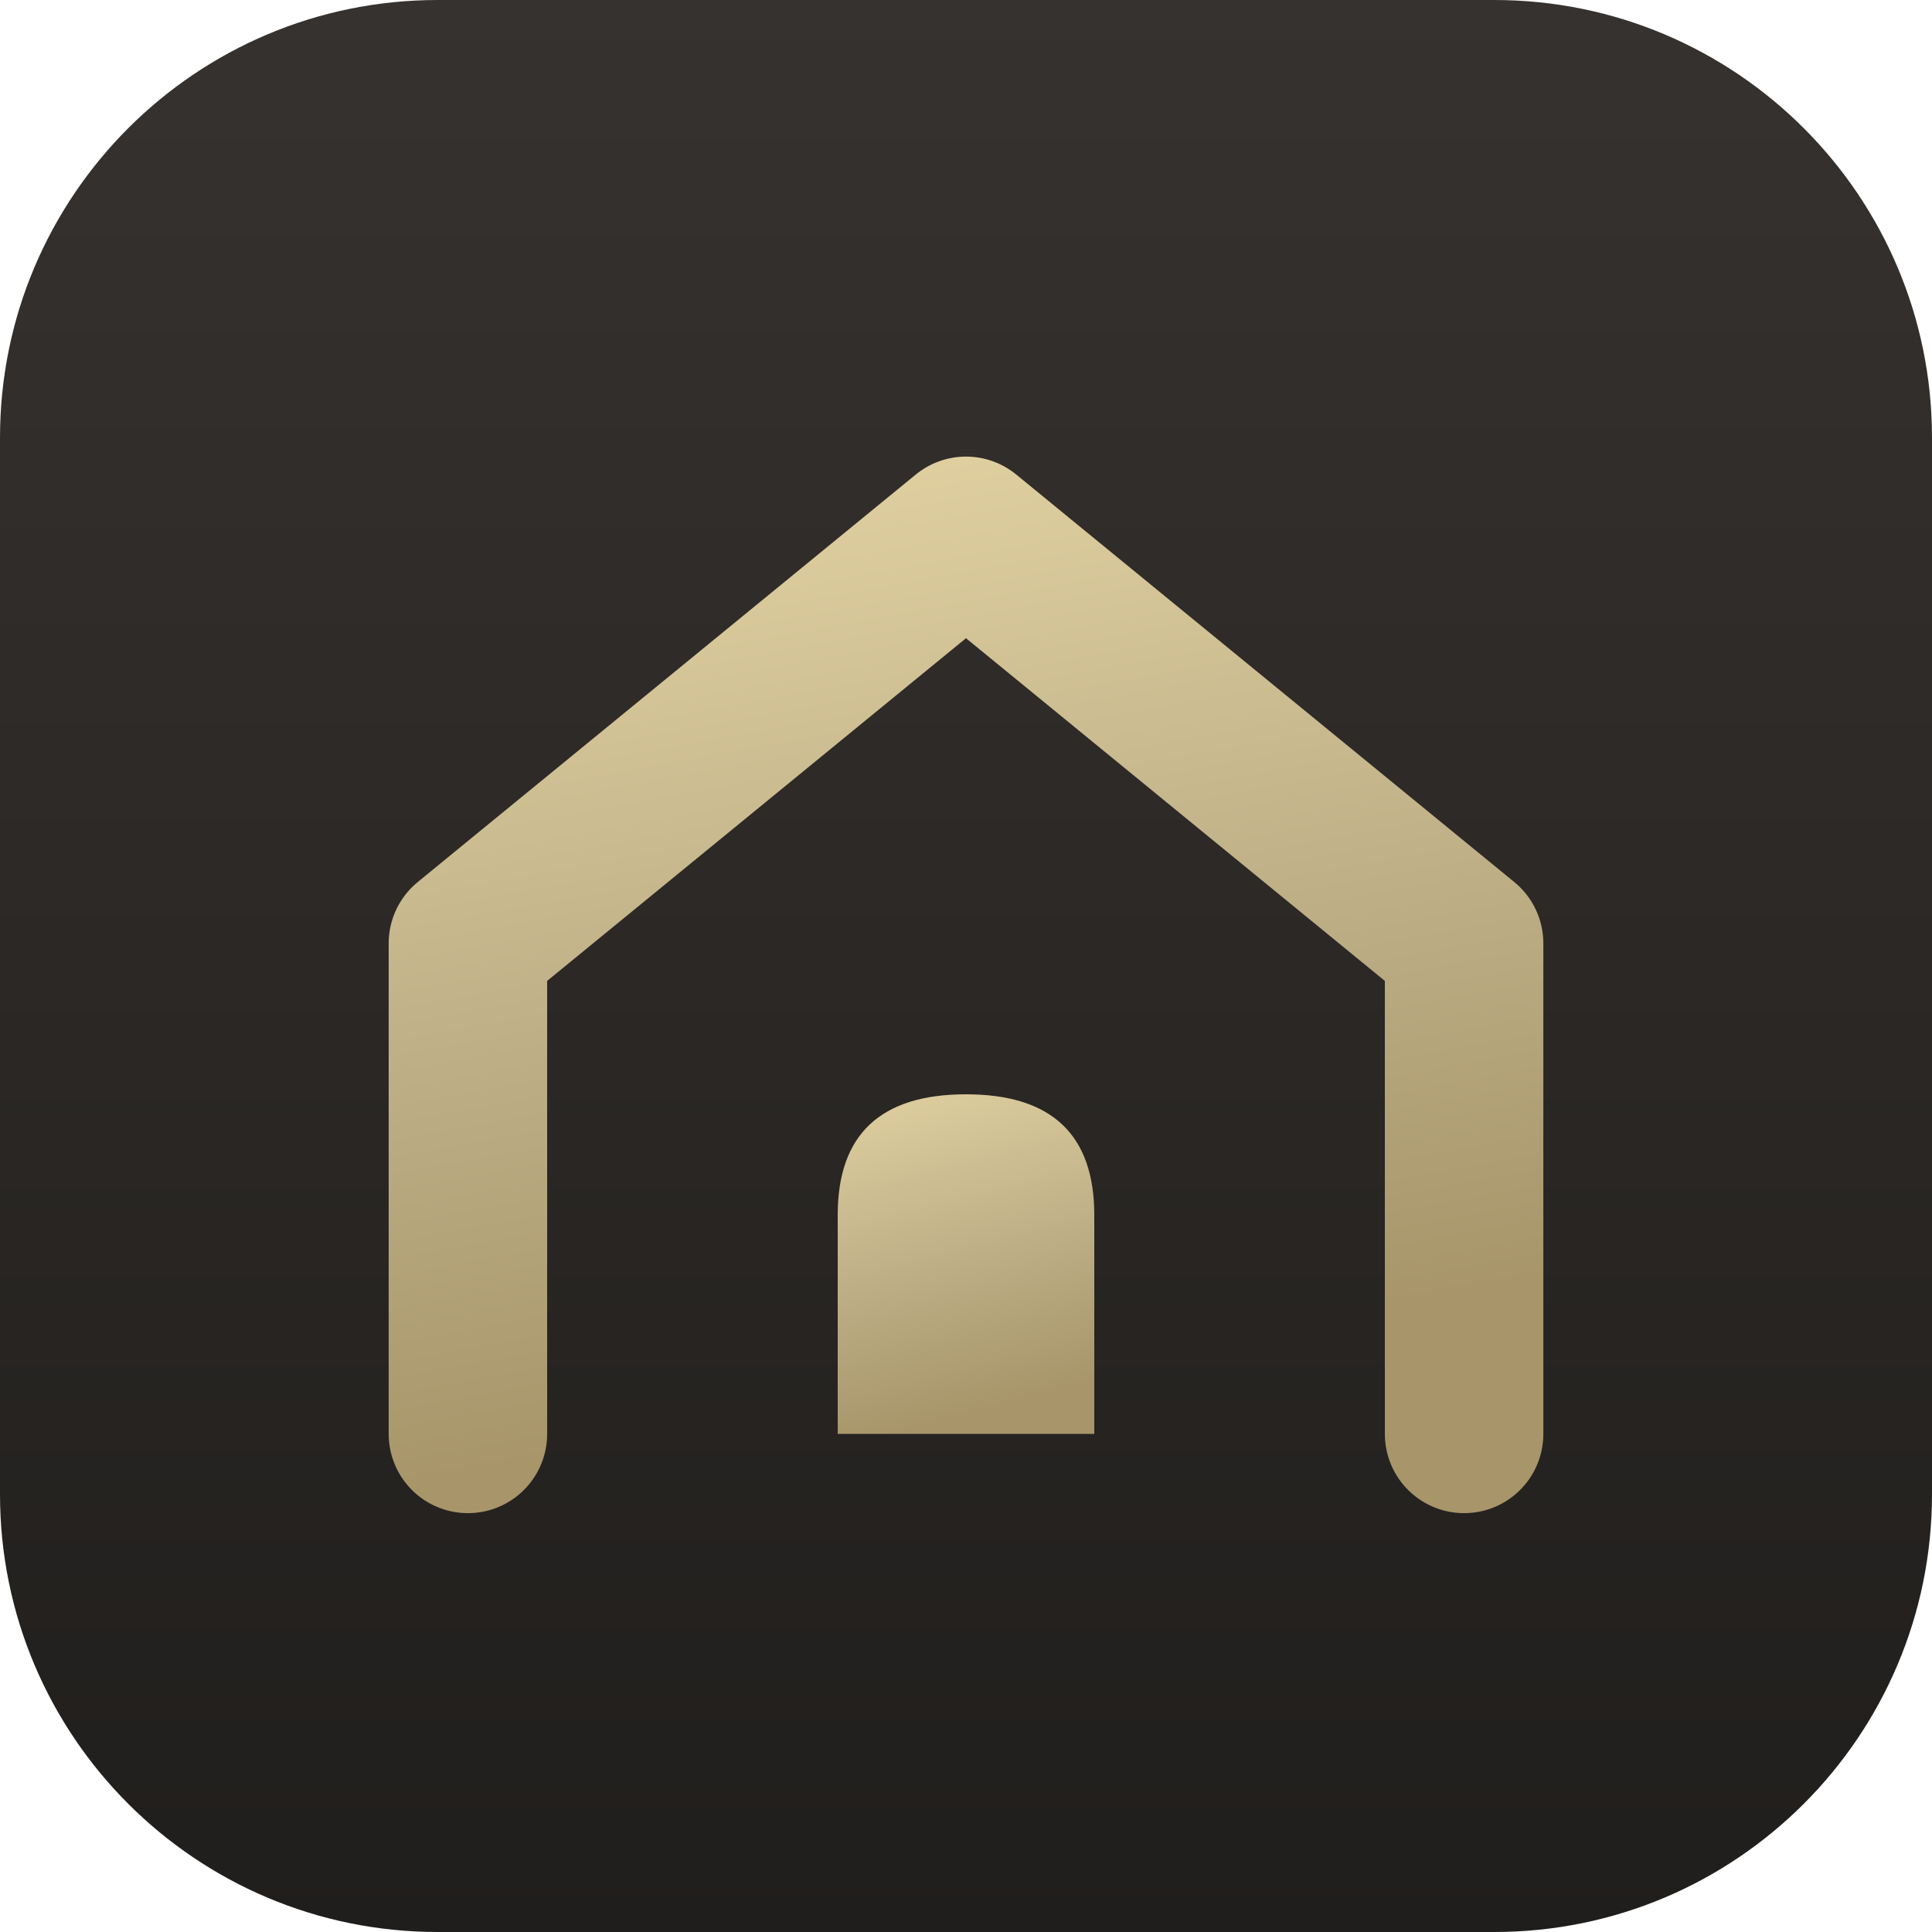
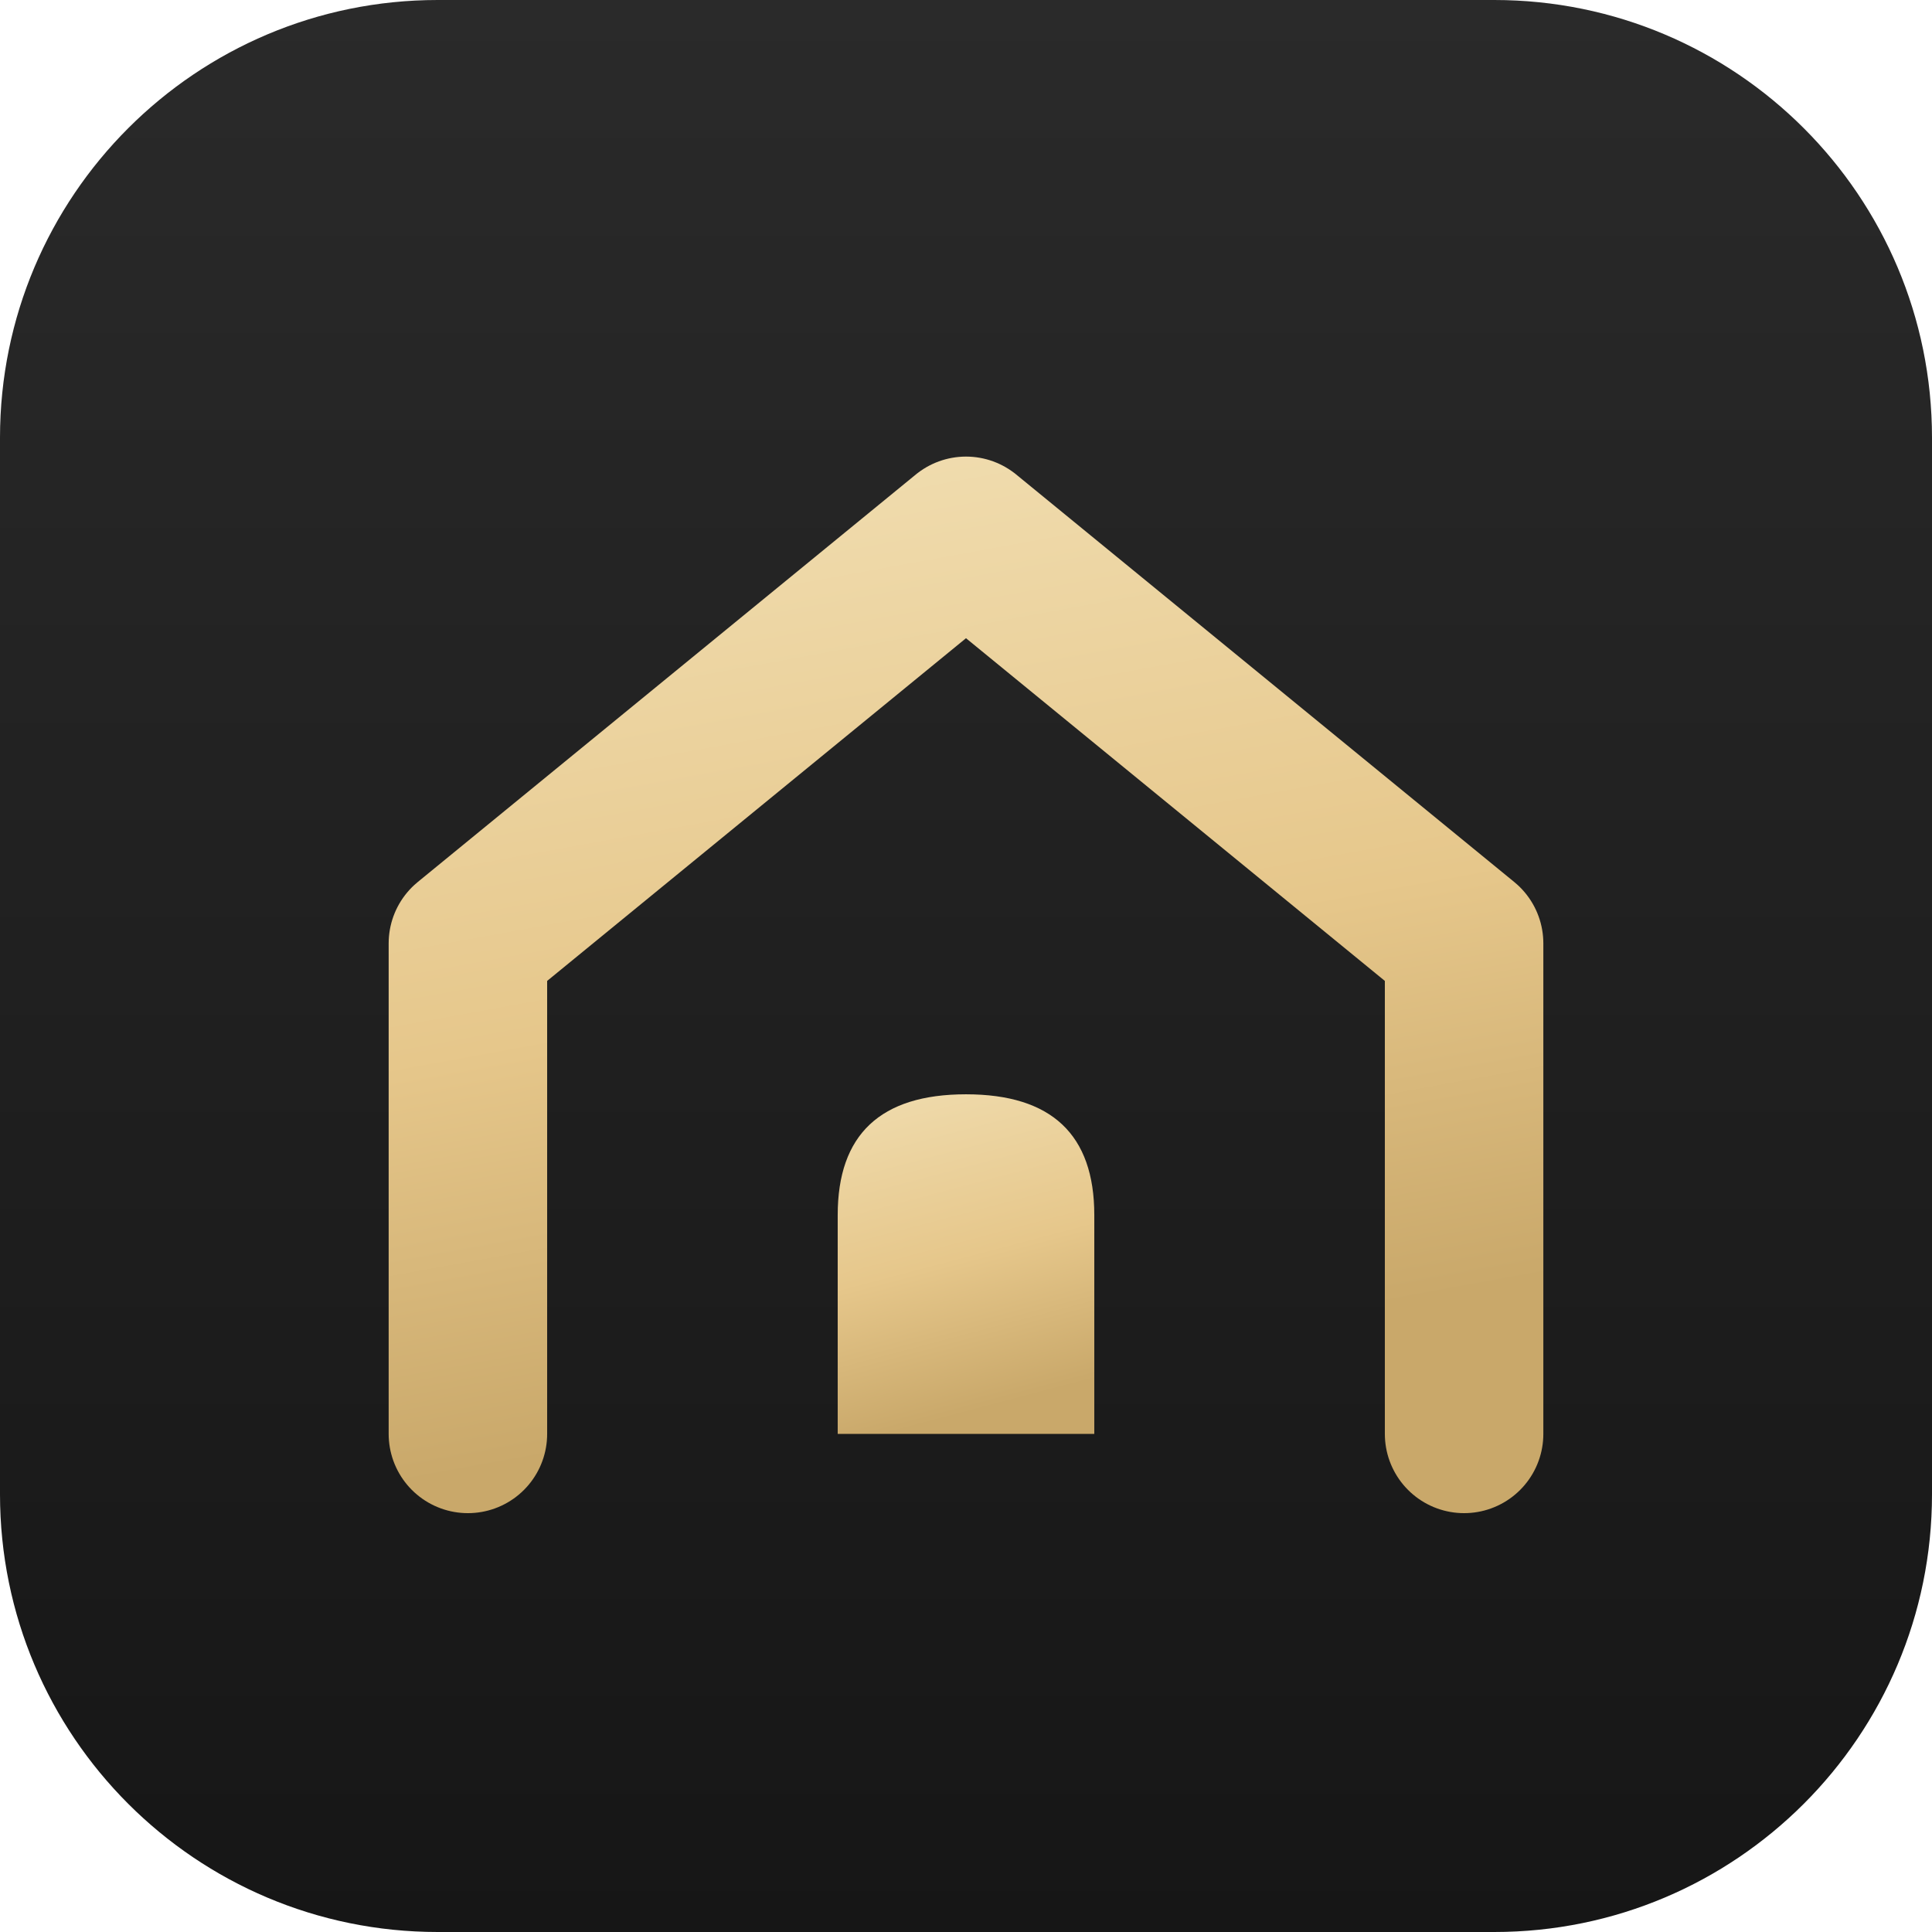
<svg xmlns="http://www.w3.org/2000/svg" viewBox="0 0 512 512" role="img" aria-label="BeReEst CRM">
  <defs>
    <linearGradient id="tile" x1="0" y1="0" x2="0" y2="1">
-       <stop offset="0" stop-color="#36322F" />
-       <stop offset="1" stop-color="#201E1C" />
+       <stop offset="0" stop-color="#2A2A2A" />
+       <stop offset="1" stop-color="#161616" />
    </linearGradient>
    <linearGradient id="gold" x1="0" y1="0" x2="0.2" y2="1">
-       <stop offset="0" stop-color="#E0D0A0" />
-       <stop offset="0.55" stop-color="#BEAF87" />
-       <stop offset="1" stop-color="#A8966A" />
+       <stop offset="0" stop-color="#F0DCAE" />
+       <stop offset="0.55" stop-color="#E6C78B" />
+       <stop offset="1" stop-color="#C9A86A" />
    </linearGradient>
  </defs>
  <rect width="512" height="512" rx="116" fill="url(#tile)" />
  <path d="M124 380 V250 L256 142 L388 250 V380" fill="none" stroke="url(#gold)" stroke-width="42" stroke-linecap="round" stroke-linejoin="round" />
  <path d="M222 380 V322 Q222 290 256 290 Q290 290 290 322 V380 Z" fill="url(#gold)" />
</svg>
